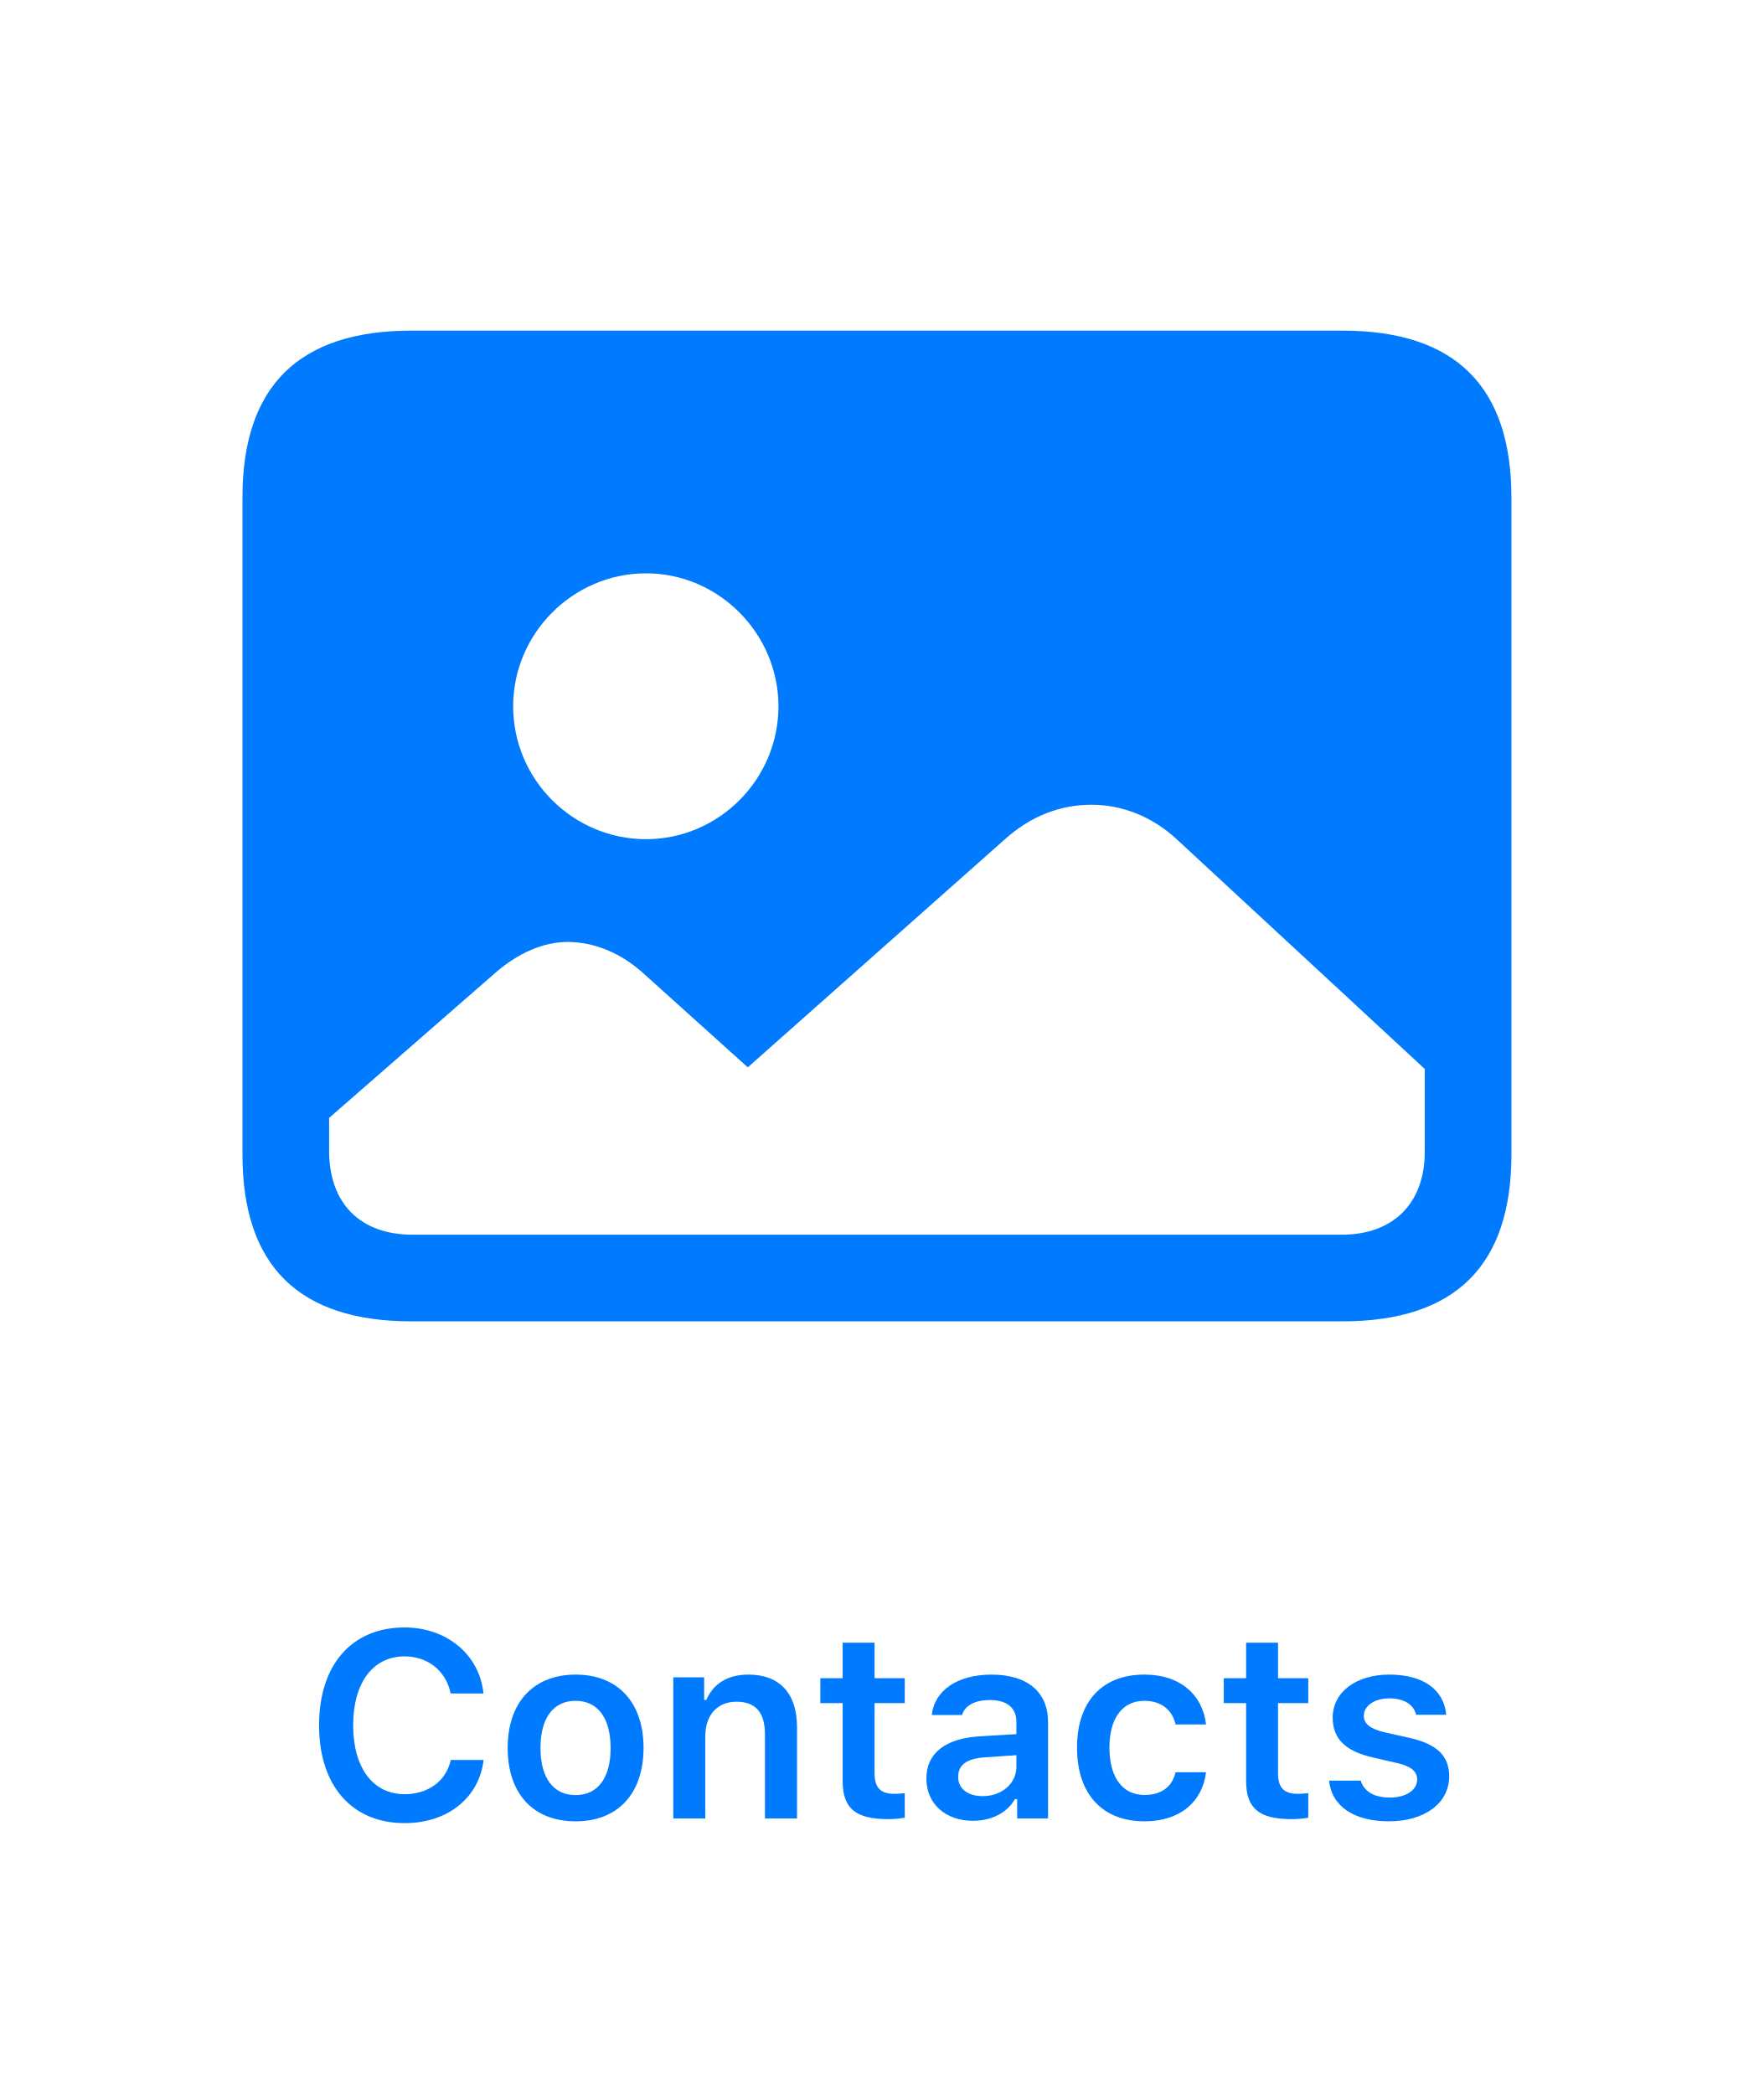
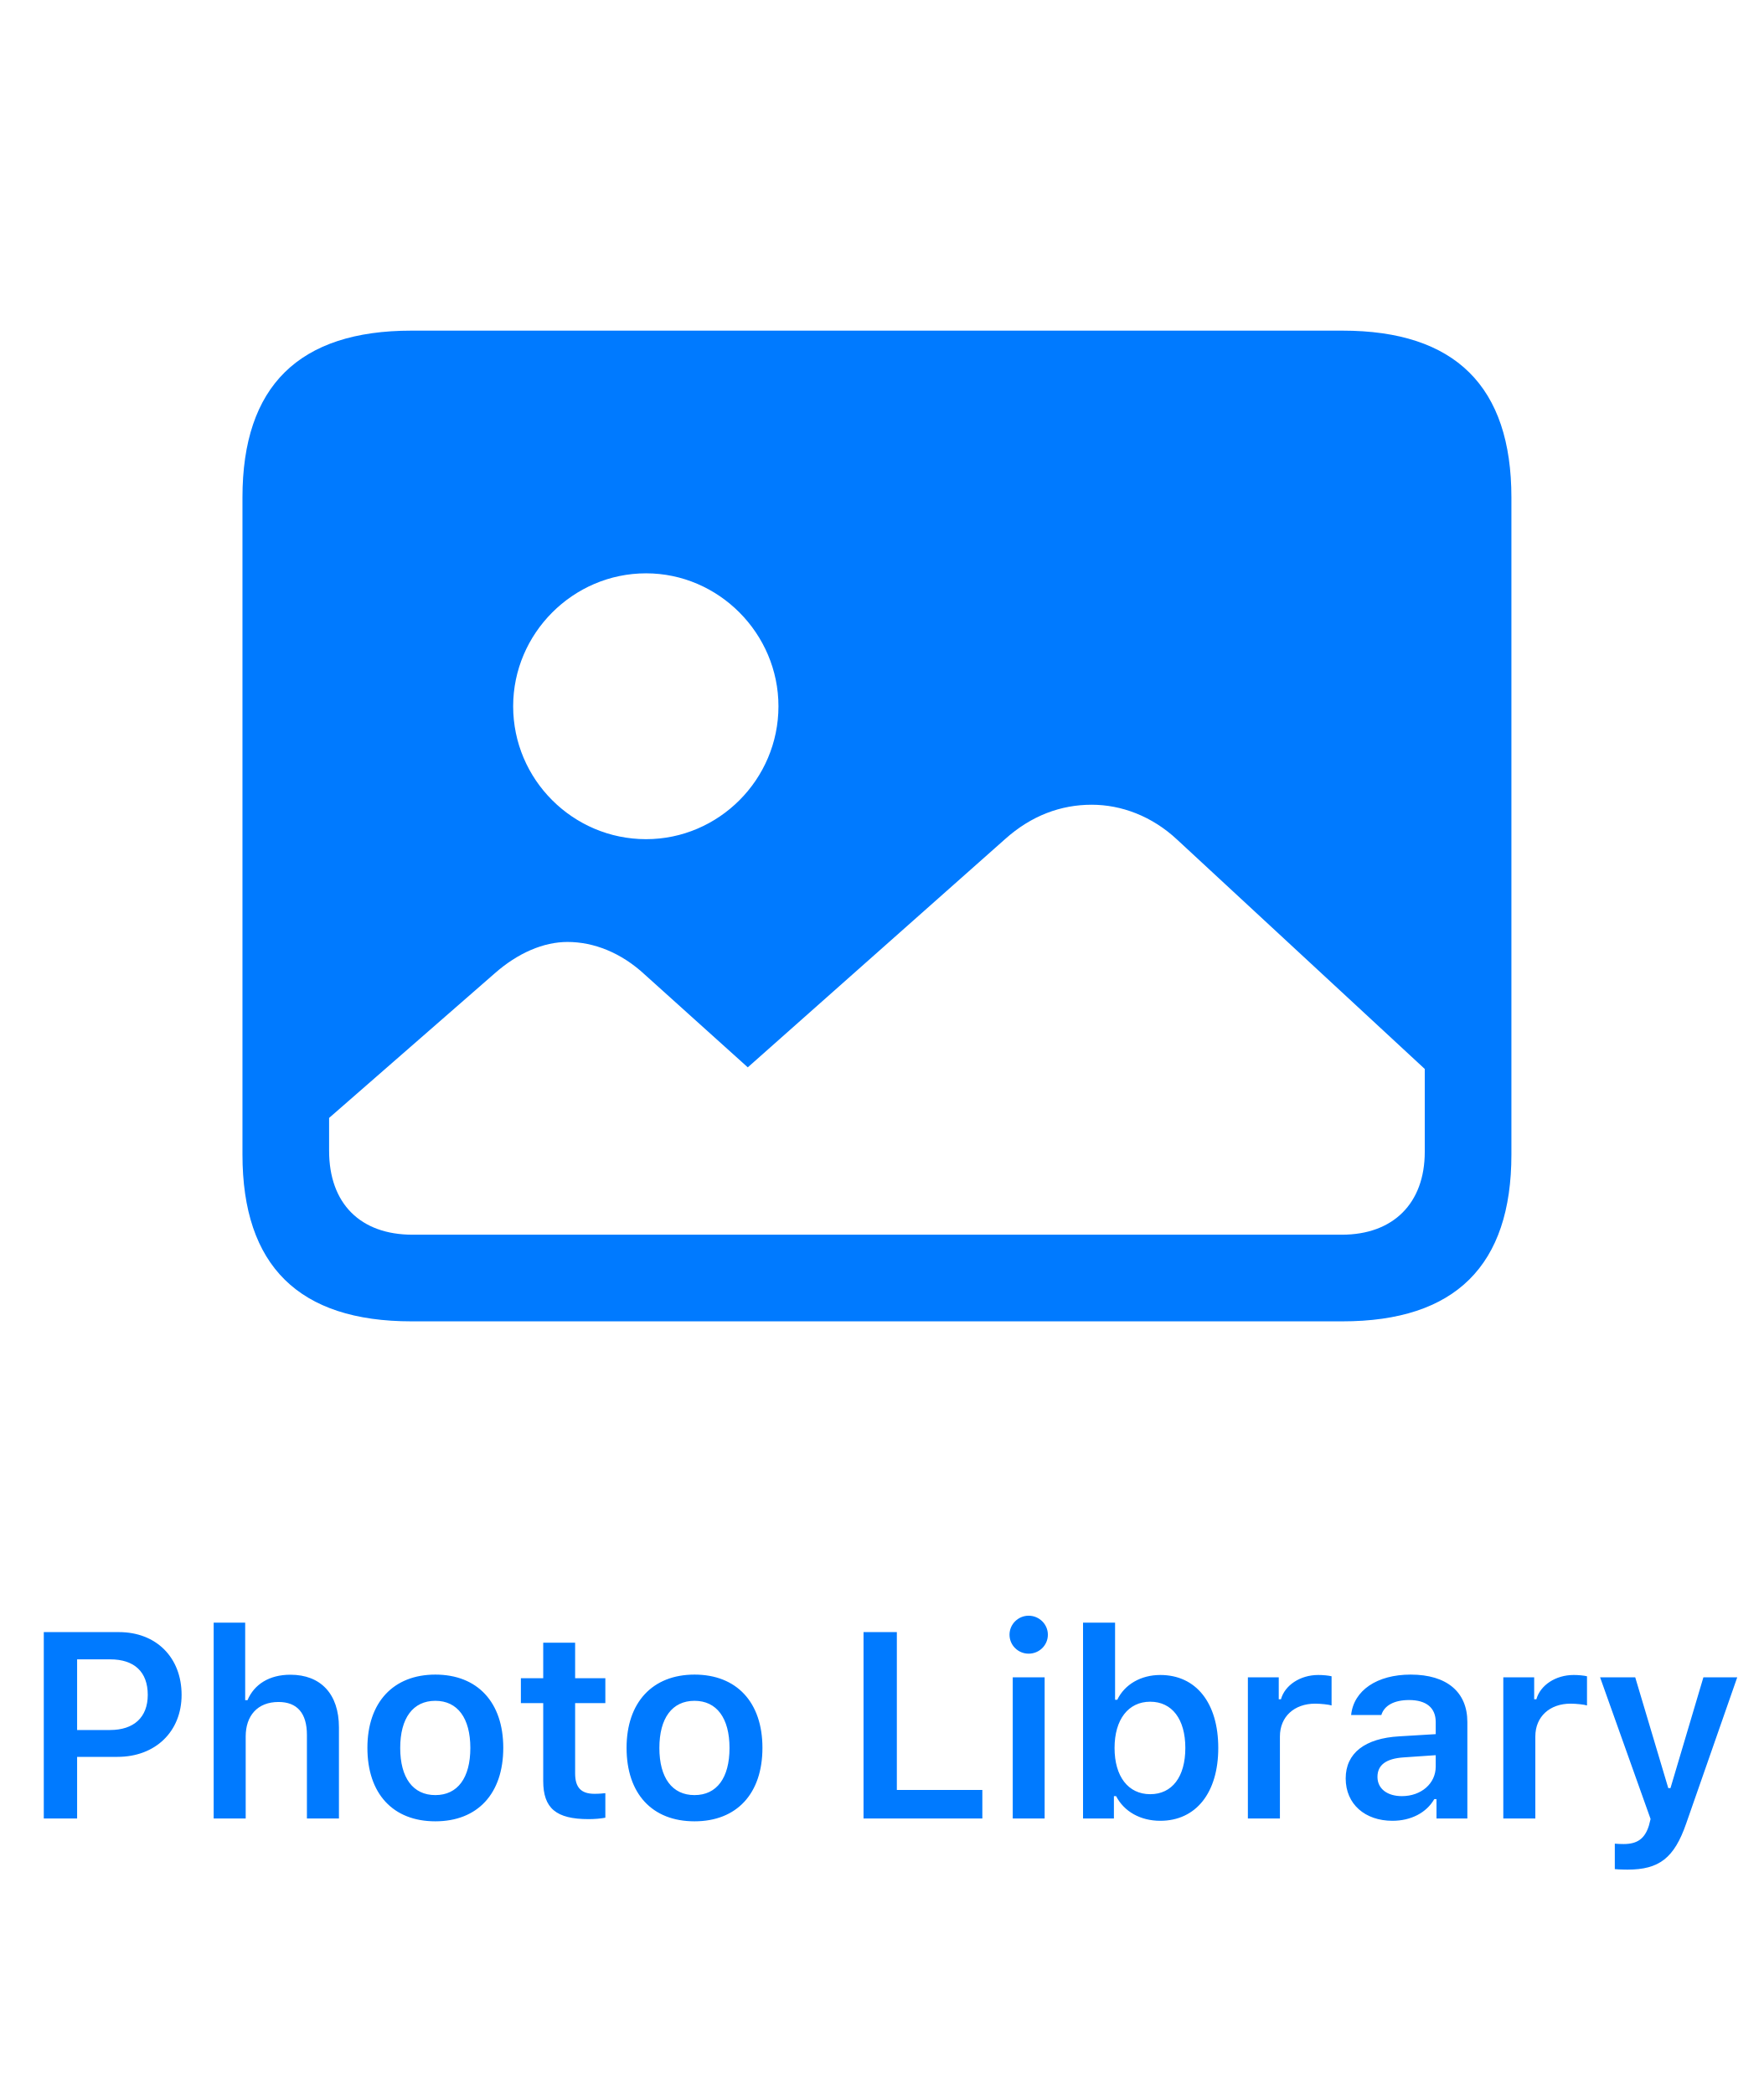
<svg xmlns="http://www.w3.org/2000/svg" width="160px" height="190px" viewBox="0 0 160 190" version="1.1">
  <g id="Photos" stroke="none" stroke-width="1" fill="none" fill-rule="evenodd">
    <path d="M37.332,119.893 L121.805,119.893 C132.059,119.893 137.137,114.814 137.137,104.756 L137.137,45.137 C137.137,35.078 132.059,30 121.805,30 L37.332,30 C27.127,30 22,35.029 22,45.137 L22,104.756 C22,114.863 27.127,119.893 37.332,119.893 Z M58.621,76.143 C51.98,76.143 46.561,70.723 46.561,64.082 C46.561,57.49 51.98,52.021 58.621,52.021 C65.213,52.021 70.633,57.49 70.633,64.082 C70.633,70.723 65.213,76.143 58.621,76.143 Z M37.43,112.031 C32.693,112.031 29.861,109.199 29.861,104.414 L29.861,101.436 L44.852,88.35 C47,86.445 49.344,85.469 51.492,85.469 C53.885,85.469 56.375,86.445 58.523,88.447 L67.85,96.846 L91.189,76.143 C93.582,73.994 96.268,73.018 99.051,73.018 C101.736,73.018 104.52,74.043 106.814,76.191 L129.275,96.992 L129.275,104.512 C129.275,109.199 126.395,112.031 121.756,112.031 L37.43,112.031 Z" fill="#007AFF" fill-rule="nonzero" />
-     <path d="M36.719,165.422 C40.621,165.422 43.481,163.113 43.879,159.691 L40.903,159.691 C40.492,161.59 38.864,162.797 36.719,162.797 C33.836,162.797 32.043,160.395 32.043,156.539 C32.043,152.695 33.836,150.293 36.707,150.293 C38.84,150.293 40.469,151.617 40.891,153.656 L43.867,153.656 C43.516,150.152 40.551,147.668 36.707,147.668 C31.914,147.668 28.95,151.055 28.95,156.551 C28.95,162.023 31.926,165.422 36.719,165.422 Z M52.227,165.258 C56.059,165.258 58.391,162.75 58.391,158.59 C58.391,154.453 56.047,151.945 52.227,151.945 C48.418,151.945 46.063,154.465 46.063,158.59 C46.063,162.75 48.383,165.258 52.227,165.258 Z M52.227,162.879 C50.199,162.879 49.039,161.309 49.039,158.602 C49.039,155.895 50.199,154.324 52.227,154.324 C54.242,154.324 55.403,155.895 55.403,158.602 C55.403,161.309 54.254,162.879 52.227,162.879 Z M61.09,165 L63.996,165 L63.996,157.535 C63.996,155.613 65.086,154.406 66.82,154.406 C68.59,154.406 69.41,155.402 69.41,157.395 L69.41,165 L72.317,165 L72.317,156.715 C72.317,153.668 70.758,151.945 67.899,151.945 C65.988,151.945 64.699,152.812 64.09,154.242 L63.891,154.242 L63.891,152.191 L61.09,152.191 L61.09,165 Z M76.457,149.051 L76.457,152.273 L74.43,152.273 L74.43,154.535 L76.457,154.535 L76.457,161.602 C76.457,164.074 77.629,165.059 80.57,165.059 C81.133,165.059 81.672,165.012 82.094,164.93 L82.094,162.703 L81.714,162.739 C81.534,162.753 81.356,162.762 81.109,162.762 C79.891,162.762 79.352,162.188 79.352,160.91 L79.352,154.535 L82.094,154.535 L82.094,152.273 L79.352,152.273 L79.352,149.051 L76.457,149.051 Z M88.297,165.211 C89.973,165.211 91.379,164.484 92.094,163.242 L92.293,163.242 L92.293,165 L95.094,165 L95.094,156.246 C95.094,153.539 93.242,151.945 89.949,151.945 C86.902,151.945 84.781,153.375 84.547,155.613 L87.289,155.613 C87.559,154.734 88.473,154.254 89.809,154.254 C91.379,154.254 92.223,154.969 92.223,156.246 L92.223,157.348 L88.918,157.547 C85.801,157.723 84.055,159.07 84.055,161.367 C84.055,163.711 85.824,165.211 88.297,165.211 Z M89.152,162.973 C87.863,162.973 86.938,162.328 86.938,161.227 C86.938,160.16 87.699,159.562 89.328,159.457 L92.223,159.258 L92.223,160.301 C92.223,161.824 90.91,162.973 89.152,162.973 Z M109.43,156.469 C109.125,153.82 107.133,151.945 103.84,151.945 C99.984,151.945 97.723,154.418 97.723,158.566 C97.723,162.762 99.996,165.258 103.851,165.258 C107.098,165.258 109.113,163.453 109.43,160.805 L106.664,160.805 C106.359,162.152 105.351,162.867 103.84,162.867 C101.859,162.867 100.664,161.285 100.664,158.566 C100.664,155.895 101.848,154.324 103.84,154.324 C105.434,154.324 106.394,155.227 106.664,156.469 L109.43,156.469 Z M113.066,149.051 L113.066,152.273 L111.039,152.273 L111.039,154.535 L113.066,154.535 L113.066,161.602 C113.066,164.074 114.238,165.059 117.18,165.059 C117.742,165.059 118.281,165.012 118.703,164.93 L118.703,162.703 L118.323,162.739 C118.143,162.753 117.965,162.762 117.719,162.762 C116.5,162.762 115.961,162.188 115.961,160.91 L115.961,154.535 L118.703,154.535 L118.703,152.273 L115.961,152.273 L115.961,149.051 L113.066,149.051 Z M120.922,155.848 C120.922,153.551 123.031,151.945 126.054,151.945 C129.101,151.945 131.011,153.281 131.222,155.59 L128.492,155.59 C128.281,154.688 127.426,154.102 126.066,154.102 C124.742,154.102 123.746,154.746 123.746,155.695 C123.746,156.422 124.355,156.879 125.644,157.184 L127.906,157.688 C130.355,158.25 131.492,159.293 131.492,161.18 C131.492,163.629 129.23,165.258 126.031,165.258 C122.832,165.258 120.816,163.875 120.594,161.566 L123.465,161.566 C123.746,162.516 124.648,163.102 126.101,163.102 C127.566,163.102 128.586,162.434 128.586,161.461 C128.586,160.734 128.035,160.266 126.816,159.984 L124.543,159.457 C122.082,158.895 120.922,157.77 120.922,155.848 Z" id="Contacts" fill="#007AFF" fill-rule="nonzero" />
+     <path d="M3.973,148.09 L3.973,165 L6.997,165 L6.997,159.41 L10.665,159.41 C14.086,159.41 16.477,157.125 16.477,153.785 C16.477,150.387 14.168,148.09 10.793,148.09 L3.973,148.09 Z M6.997,150.562 L9.997,150.562 C12.176,150.562 13.407,151.688 13.407,153.785 C13.407,155.824 12.141,156.973 9.985,156.973 L6.997,156.973 L6.997,150.562 Z M19.387,165 L22.293,165 L22.293,157.559 C22.293,155.684 23.36,154.43 25.27,154.43 C26.957,154.43 27.848,155.438 27.848,157.418 L27.848,165 L30.754,165 L30.754,156.738 C30.754,153.691 29.09,151.957 26.348,151.957 C24.438,151.957 23.067,152.824 22.457,154.266 L22.247,154.266 L22.247,147.234 L19.387,147.234 L19.387,165 Z M39.5,165.258 C43.332,165.258 45.664,162.75 45.664,158.59 C45.664,154.453 43.321,151.945 39.5,151.945 C35.692,151.945 33.336,154.465 33.336,158.59 C33.336,162.75 35.657,165.258 39.5,165.258 Z M39.5,162.879 C37.473,162.879 36.313,161.309 36.313,158.602 C36.313,155.895 37.473,154.324 39.5,154.324 C41.516,154.324 42.676,155.895 42.676,158.602 C42.676,161.309 41.528,162.879 39.5,162.879 Z M49.289,149.051 L49.289,152.273 L47.262,152.273 L47.262,154.535 L49.289,154.535 L49.289,161.602 C49.289,164.074 50.461,165.059 53.403,165.059 C53.965,165.059 54.504,165.012 54.926,164.93 L54.926,162.703 L54.546,162.739 C54.366,162.753 54.188,162.762 53.942,162.762 C52.723,162.762 52.184,162.188 52.184,160.91 L52.184,154.535 L54.926,154.535 L54.926,152.273 L52.184,152.273 L52.184,149.051 L49.289,149.051 Z M63.016,165.258 C66.848,165.258 69.18,162.75 69.18,158.59 C69.18,154.453 66.836,151.945 63.016,151.945 C59.207,151.945 56.852,154.465 56.852,158.59 C56.852,162.75 59.172,165.258 63.016,165.258 Z M63.016,162.879 C60.988,162.879 59.828,161.309 59.828,158.602 C59.828,155.895 60.988,154.324 63.016,154.324 C65.031,154.324 66.192,155.895 66.192,158.602 C66.192,161.309 65.043,162.879 63.016,162.879 Z M89.133,162.41 L81.375,162.41 L81.375,148.09 L78.352,148.09 L78.352,165 L89.133,165 L89.133,162.41 Z M93.332,150.047 C94.293,150.047 95.078,149.285 95.078,148.324 C95.078,147.375 94.293,146.602 93.332,146.602 C92.383,146.602 91.598,147.375 91.598,148.324 C91.598,149.285 92.383,150.047 93.332,150.047 Z M91.891,165 L94.785,165 L94.785,152.191 L91.891,152.191 L91.891,165 Z M105.277,165.211 C108.512,165.211 110.539,162.668 110.539,158.602 C110.539,154.512 108.523,151.98 105.277,151.98 C103.519,151.98 102.043,152.836 101.375,154.23 L101.176,154.23 L101.176,147.234 L98.269,147.234 L98.269,165 L101.07,165 L101.07,162.973 L101.269,162.973 C101.996,164.379 103.484,165.211 105.277,165.211 Z M104.363,154.406 C106.344,154.406 107.551,155.988 107.551,158.602 C107.551,161.215 106.355,162.797 104.363,162.797 C102.371,162.797 101.129,161.191 101.129,158.602 C101.129,156.012 102.383,154.406 104.363,154.406 Z M113.226,165 L116.133,165 L116.133,157.559 C116.133,155.754 117.445,154.582 119.332,154.582 C119.824,154.582 120.597,154.664 120.82,154.746 L120.82,152.098 C120.551,152.027 120.035,151.98 119.613,151.98 C117.961,151.98 116.578,152.918 116.226,154.184 L116.027,154.184 L116.027,152.191 L113.226,152.191 L113.226,165 Z M126.343,165.211 C128.019,165.211 129.426,164.484 130.14,163.242 L130.34,163.242 L130.34,165 L133.14,165 L133.14,156.246 C133.14,153.539 131.289,151.945 127.996,151.945 C124.949,151.945 122.828,153.375 122.593,155.613 L125.336,155.613 C125.605,154.734 126.519,154.254 127.855,154.254 C129.426,154.254 130.269,154.969 130.269,156.246 L130.269,157.348 L126.965,157.547 C123.847,157.723 122.101,159.07 122.101,161.367 C122.101,163.711 123.871,165.211 126.343,165.211 Z M127.199,162.973 C125.91,162.973 124.984,162.328 124.984,161.227 C124.984,160.16 125.746,159.562 127.375,159.457 L130.269,159.258 L130.269,160.301 C130.269,161.824 128.957,162.973 127.199,162.973 Z M136.402,165 L139.308,165 L139.308,157.559 C139.308,155.754 140.621,154.582 142.507,154.582 C143,154.582 143.773,154.664 143.996,154.746 L143.996,152.098 C143.726,152.027 143.211,151.98 142.789,151.98 C141.136,151.98 139.754,152.918 139.402,154.184 L139.203,154.184 L139.203,152.191 L136.402,152.191 L136.402,165 Z M147.668,169.641 L147.333,169.636 C147.035,169.63 146.644,169.617 146.519,169.594 L146.519,167.285 C146.683,167.309 147.117,167.32 147.316,167.32 C148.546,167.32 149.238,166.852 149.613,165.645 L149.765,165.047 L145.183,152.191 L148.371,152.191 L151.371,162.246 L151.57,162.246 L154.558,152.191 L157.628,152.191 L153,165.445 C151.91,168.598 150.539,169.641 147.668,169.641 Z" id="PhotoLibrary" fill="#007AFF" fill-rule="nonzero" />
  </g>
</svg>
